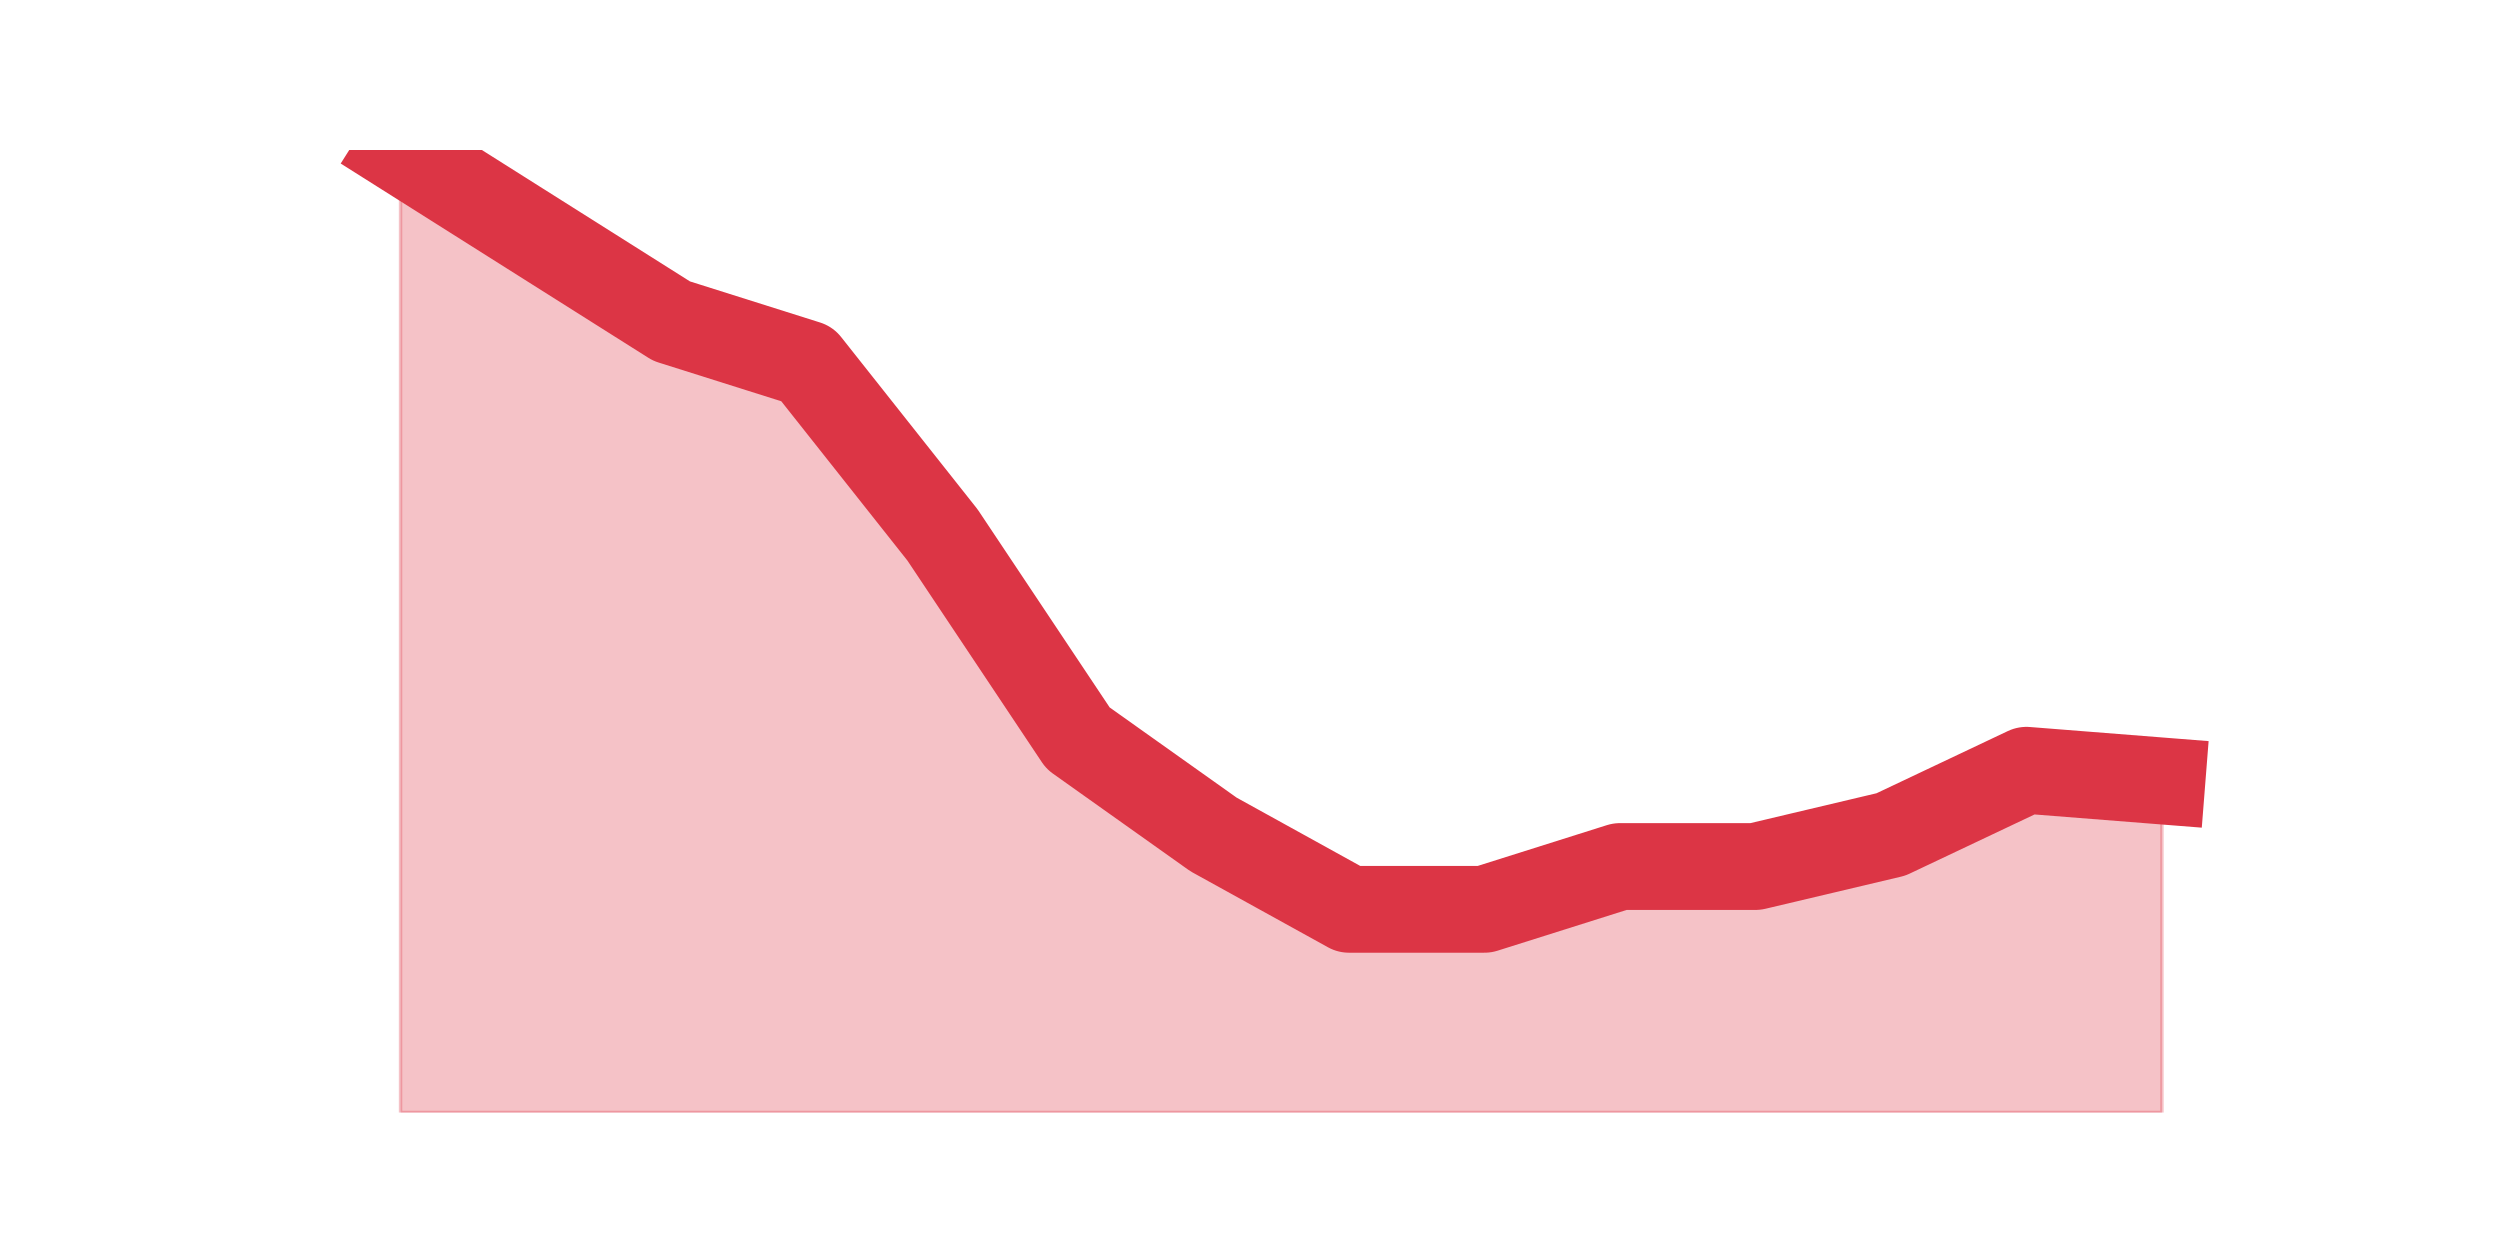
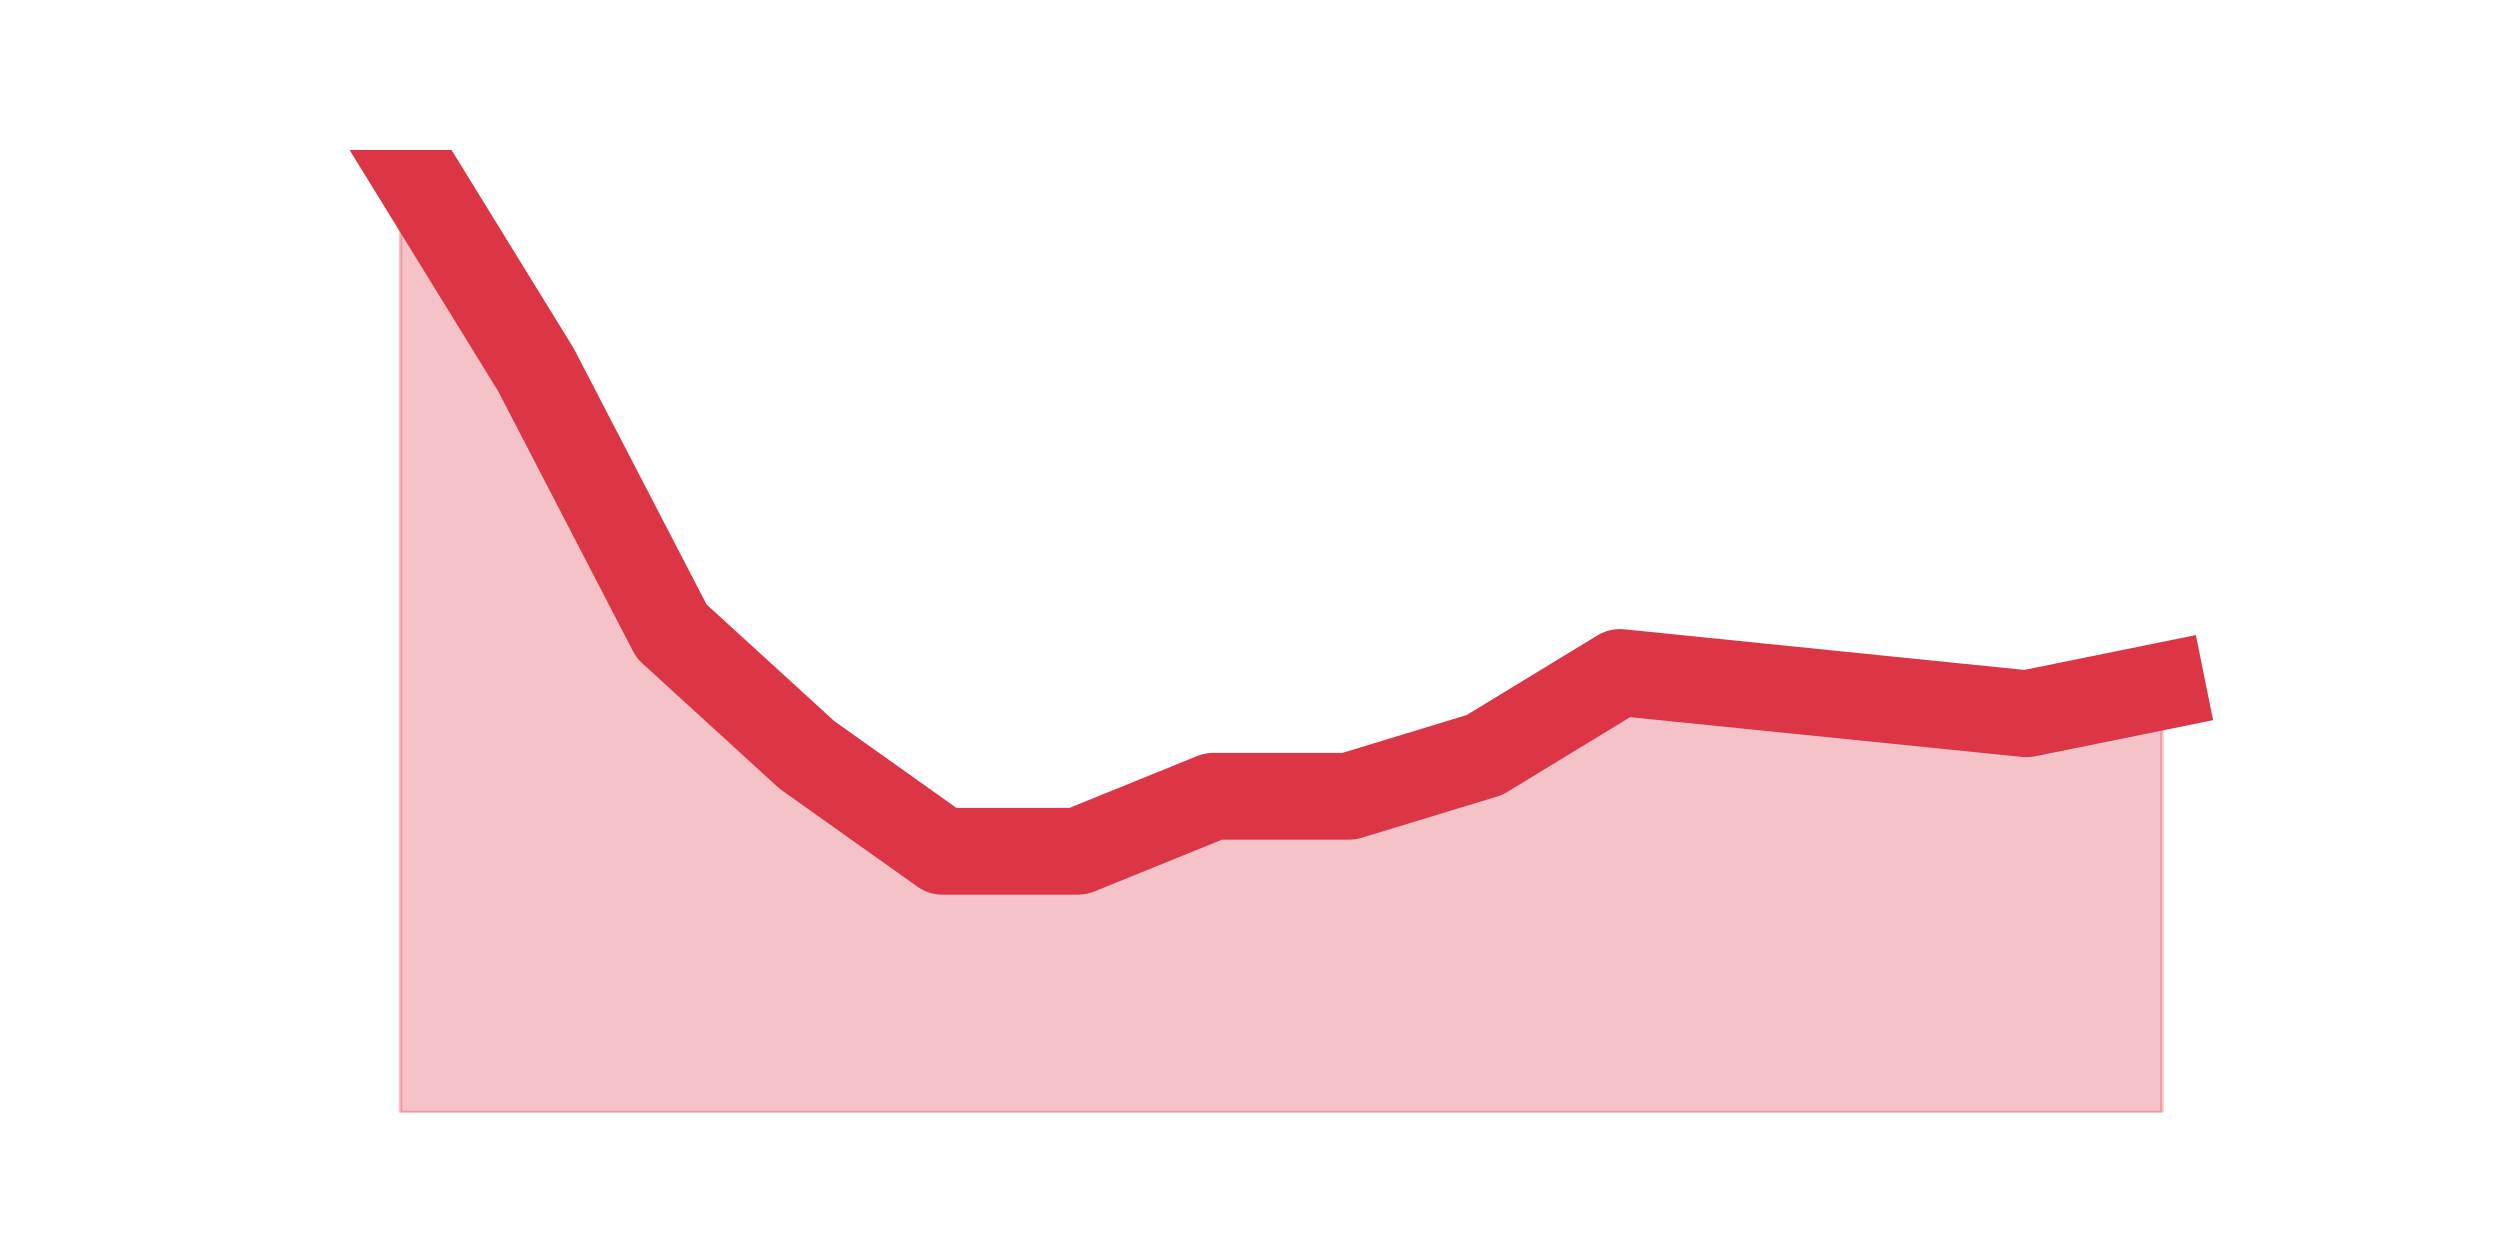
<svg xmlns="http://www.w3.org/2000/svg" xmlns:xlink="http://www.w3.org/1999/xlink" height="360pt" version="1.1" viewBox="0 0 720 360" width="720pt">
  <defs>
    <style type="text/css">*{stroke-linecap:butt;stroke-linejoin:round;}</style>
  </defs>
  <g id="figure_1">
    <g id="patch_1">
      <path d="M 0 360  L 720 360  L 720 0  L 0 0  z " style="fill:none;" />
    </g>
    <g id="axes_1">
      <g id="matplotlib.axis_1" />
      <g id="matplotlib.axis_2" />
      <g id="PolyCollection_1">
        <defs>
-           <path d="M 115.364 -316.8  L 115.364 -39.6  L 154.385 -39.6  L 193.406 -39.6  L 232.427 -39.6  L 271.448 -39.6  L 310.469 -39.6  L 349.49 -39.6  L 388.51 -39.6  L 427.531 -39.6  L 466.552 -39.6  L 505.573 -39.6  L 544.594 -39.6  L 583.615 -39.6  L 622.636 -39.6  L 622.636 -135.08  L 622.636 -135.08  L 583.615 -138.16  L 544.594 -119.68  L 505.573 -110.44  L 466.552 -110.44  L 427.531 -98.12  L 388.51 -98.12  L 349.49 -119.68  L 310.469 -147.4  L 271.448 -205.92  L 232.427 -255.2  L 193.406 -267.52  L 154.385 -292.16  L 115.364 -316.8  z " id="m95bd98375f" style="stroke:#dc3545;stroke-opacity:0.3;" />
+           <path d="M 115.364 -316.8  L 115.364 -39.6  L 154.385 -39.6  L 193.406 -39.6  L 232.427 -39.6  L 271.448 -39.6  L 310.469 -39.6  L 349.49 -39.6  L 388.51 -39.6  L 427.531 -39.6  L 466.552 -39.6  L 505.573 -39.6  L 544.594 -39.6  L 583.615 -39.6  L 622.636 -39.6  L 622.636 -162.36  L 622.636 -162.36  L 583.615 -154.44  L 544.594 -158.4  L 505.573 -162.36  L 466.552 -166.32  L 427.531 -142.56  L 388.51 -130.68  L 349.49 -130.68  L 310.469 -114.84  L 271.448 -114.84  L 232.427 -142.56  L 193.406 -178.2  L 154.385 -253.44  L 115.364 -316.8  z " id="md084f04adb" style="stroke:#dc3545;stroke-opacity:0.3;" />
        </defs>
-         <g clip-path="url(#p4f5c075f6f)">
-           <use style="fill:#dc3545;fill-opacity:0.3;stroke:#dc3545;stroke-opacity:0.3;" x="0" xlink:href="#m95bd98375f" y="360" />
+         <g clip-path="url(#p2707f925f4)">
+           <use style="fill:#dc3545;fill-opacity:0.3;stroke:#dc3545;stroke-opacity:0.3;" x="0" xlink:href="#md084f04adb" y="360" />
        </g>
      </g>
      <g id="line2d_1">
-         <path clip-path="url(#p4f5c075f6f)" d="M 115.364 43.2  L 154.385 67.84  L 193.406 92.48  L 232.427 104.8  L 271.448 154.08  L 310.469 212.6  L 349.49 240.32  L 388.51 261.88  L 427.531 261.88  L 466.552 249.56  L 505.573 249.56  L 544.594 240.32  L 583.615 221.84  L 622.636 224.92  " style="fill:none;stroke:#dc3545;stroke-linecap:square;stroke-width:25;" />
+         <path clip-path="url(#p2707f925f4)" d="M 115.364 43.2  L 154.385 106.56  L 193.406 181.8  L 232.427 217.44  L 271.448 245.16  L 310.469 245.16  L 349.49 229.32  L 388.51 229.32  L 427.531 217.44  L 466.552 193.68  L 505.573 197.64  L 544.594 201.6  L 583.615 205.56  L 622.636 197.64  " style="fill:none;stroke:#dc3545;stroke-linecap:square;stroke-width:25;" />
      </g>
    </g>
  </g>
  <defs>
-     <clipPath id="p4f5c075f6f">
+     <clipPath id="p2707f925f4">
      <rect height="277.2" width="558" x="90" y="43.2" />
    </clipPath>
  </defs>
</svg>
